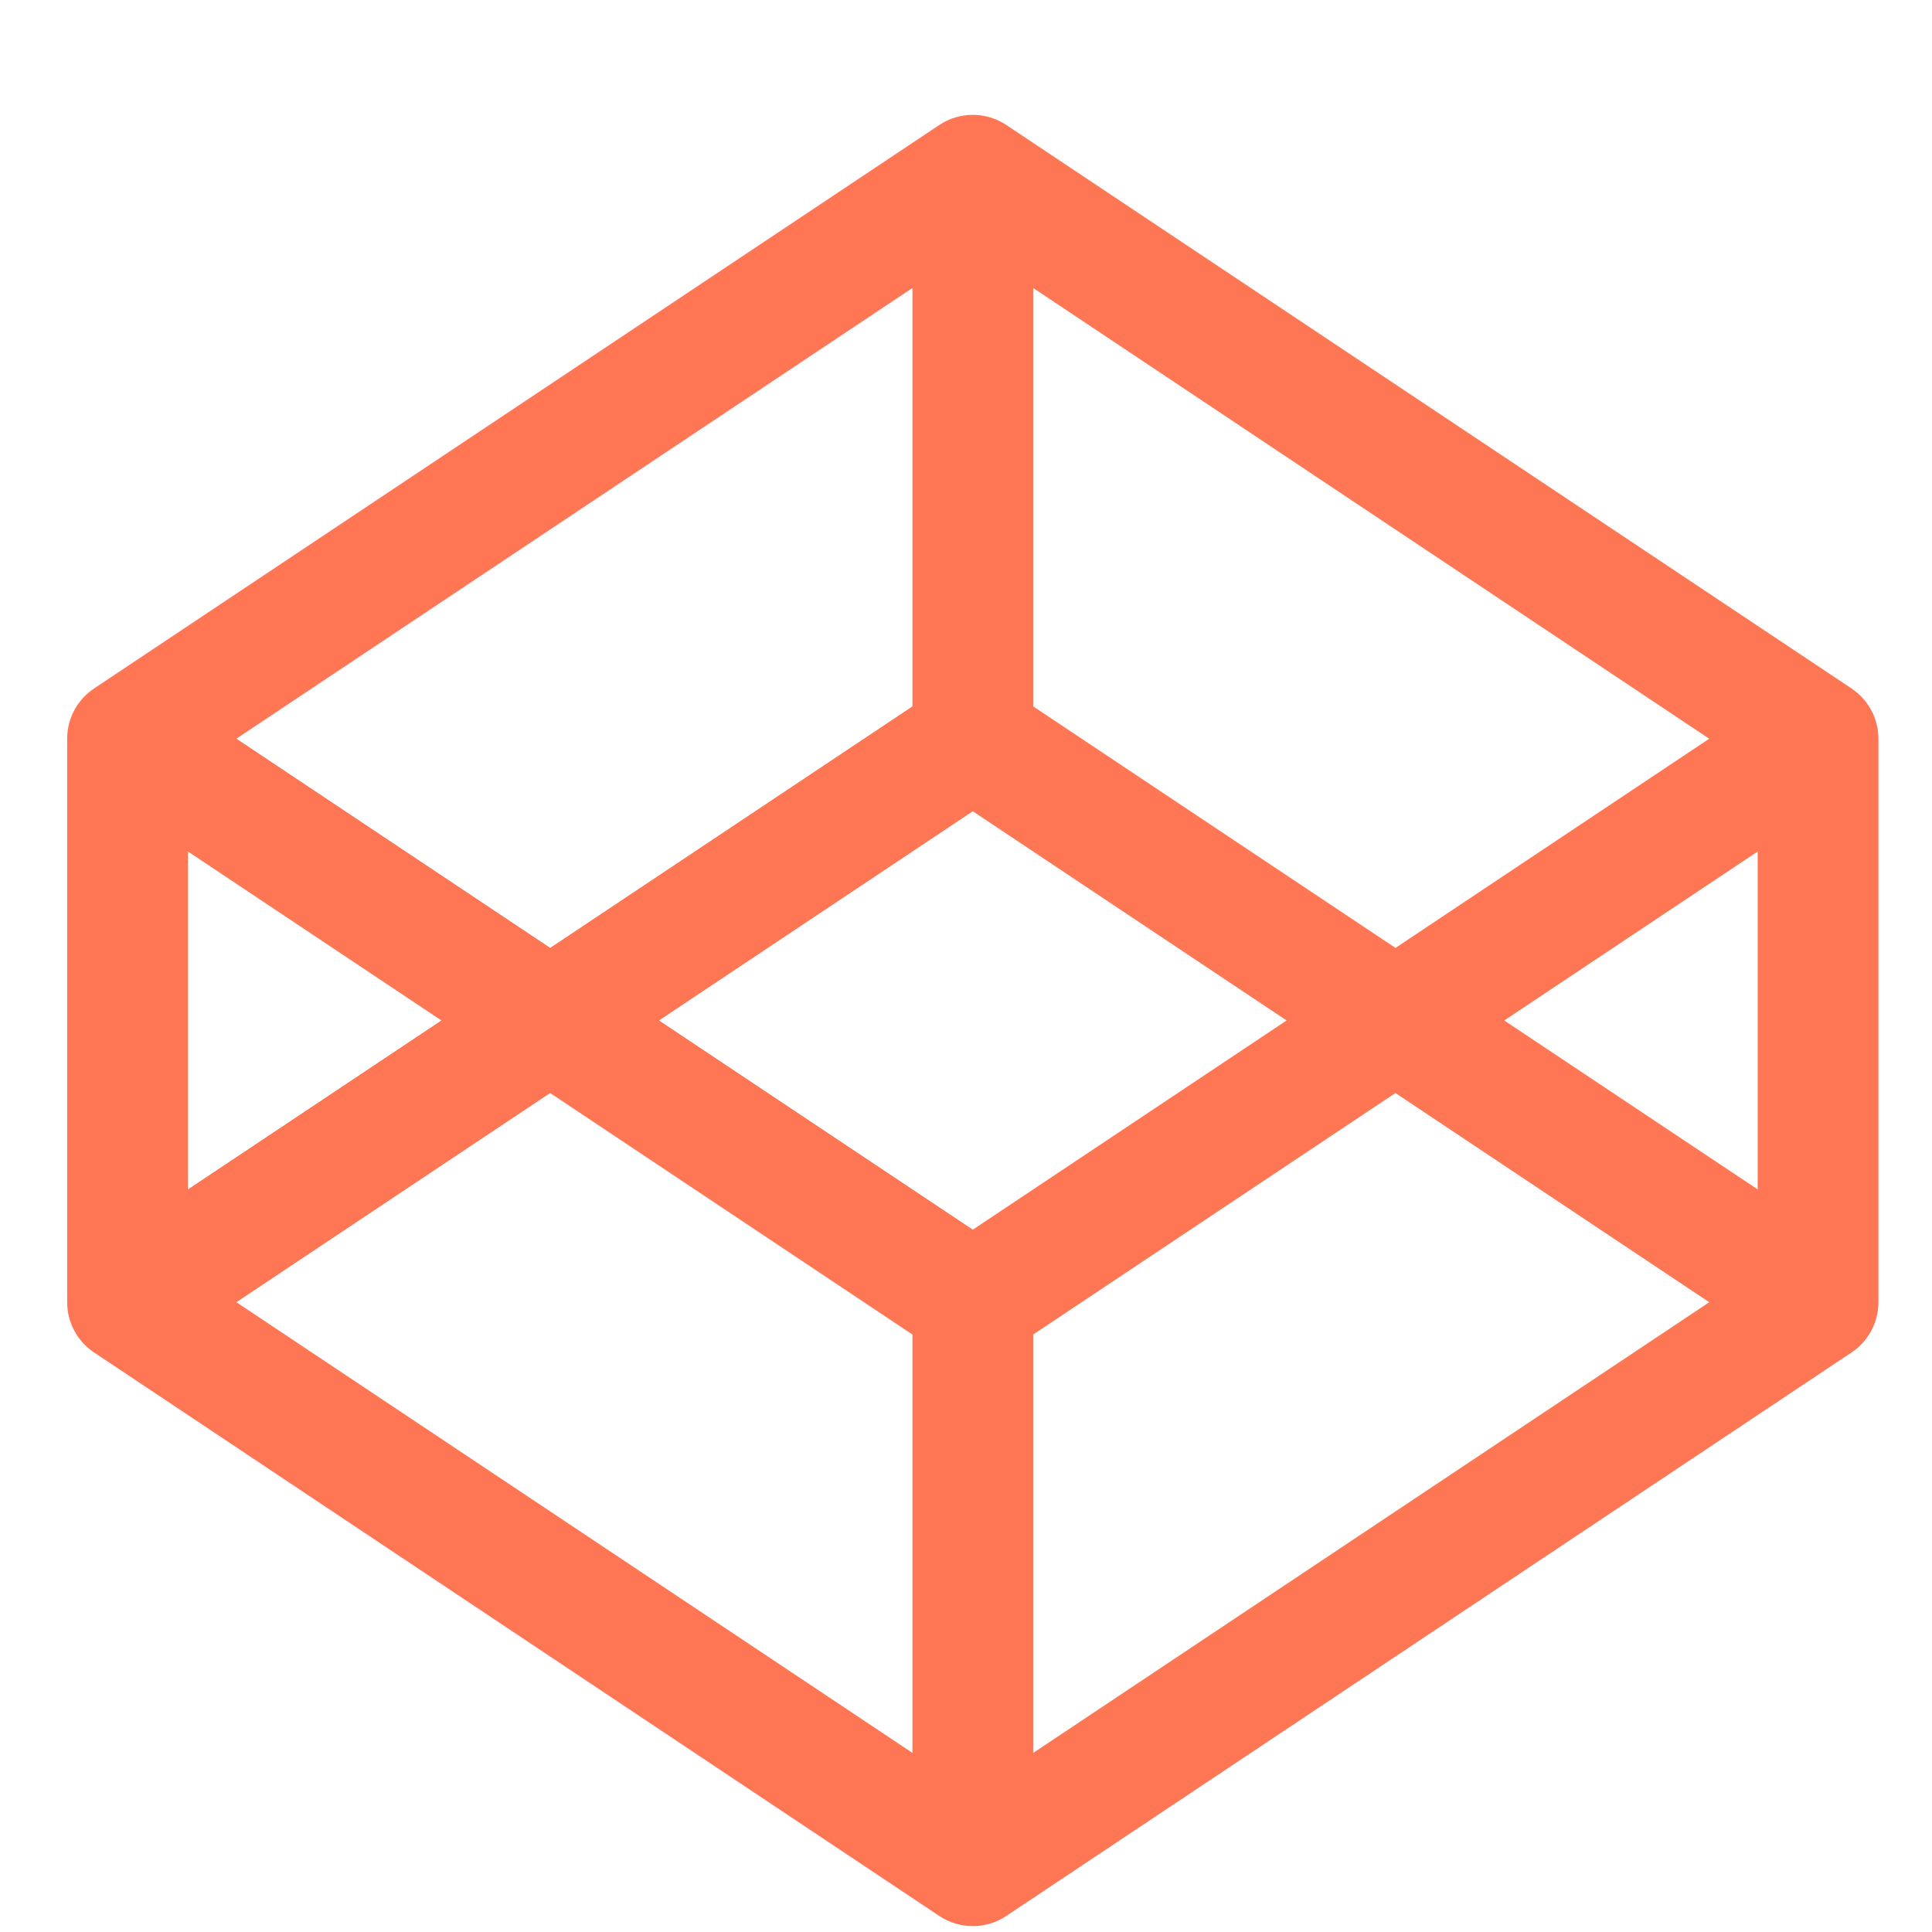
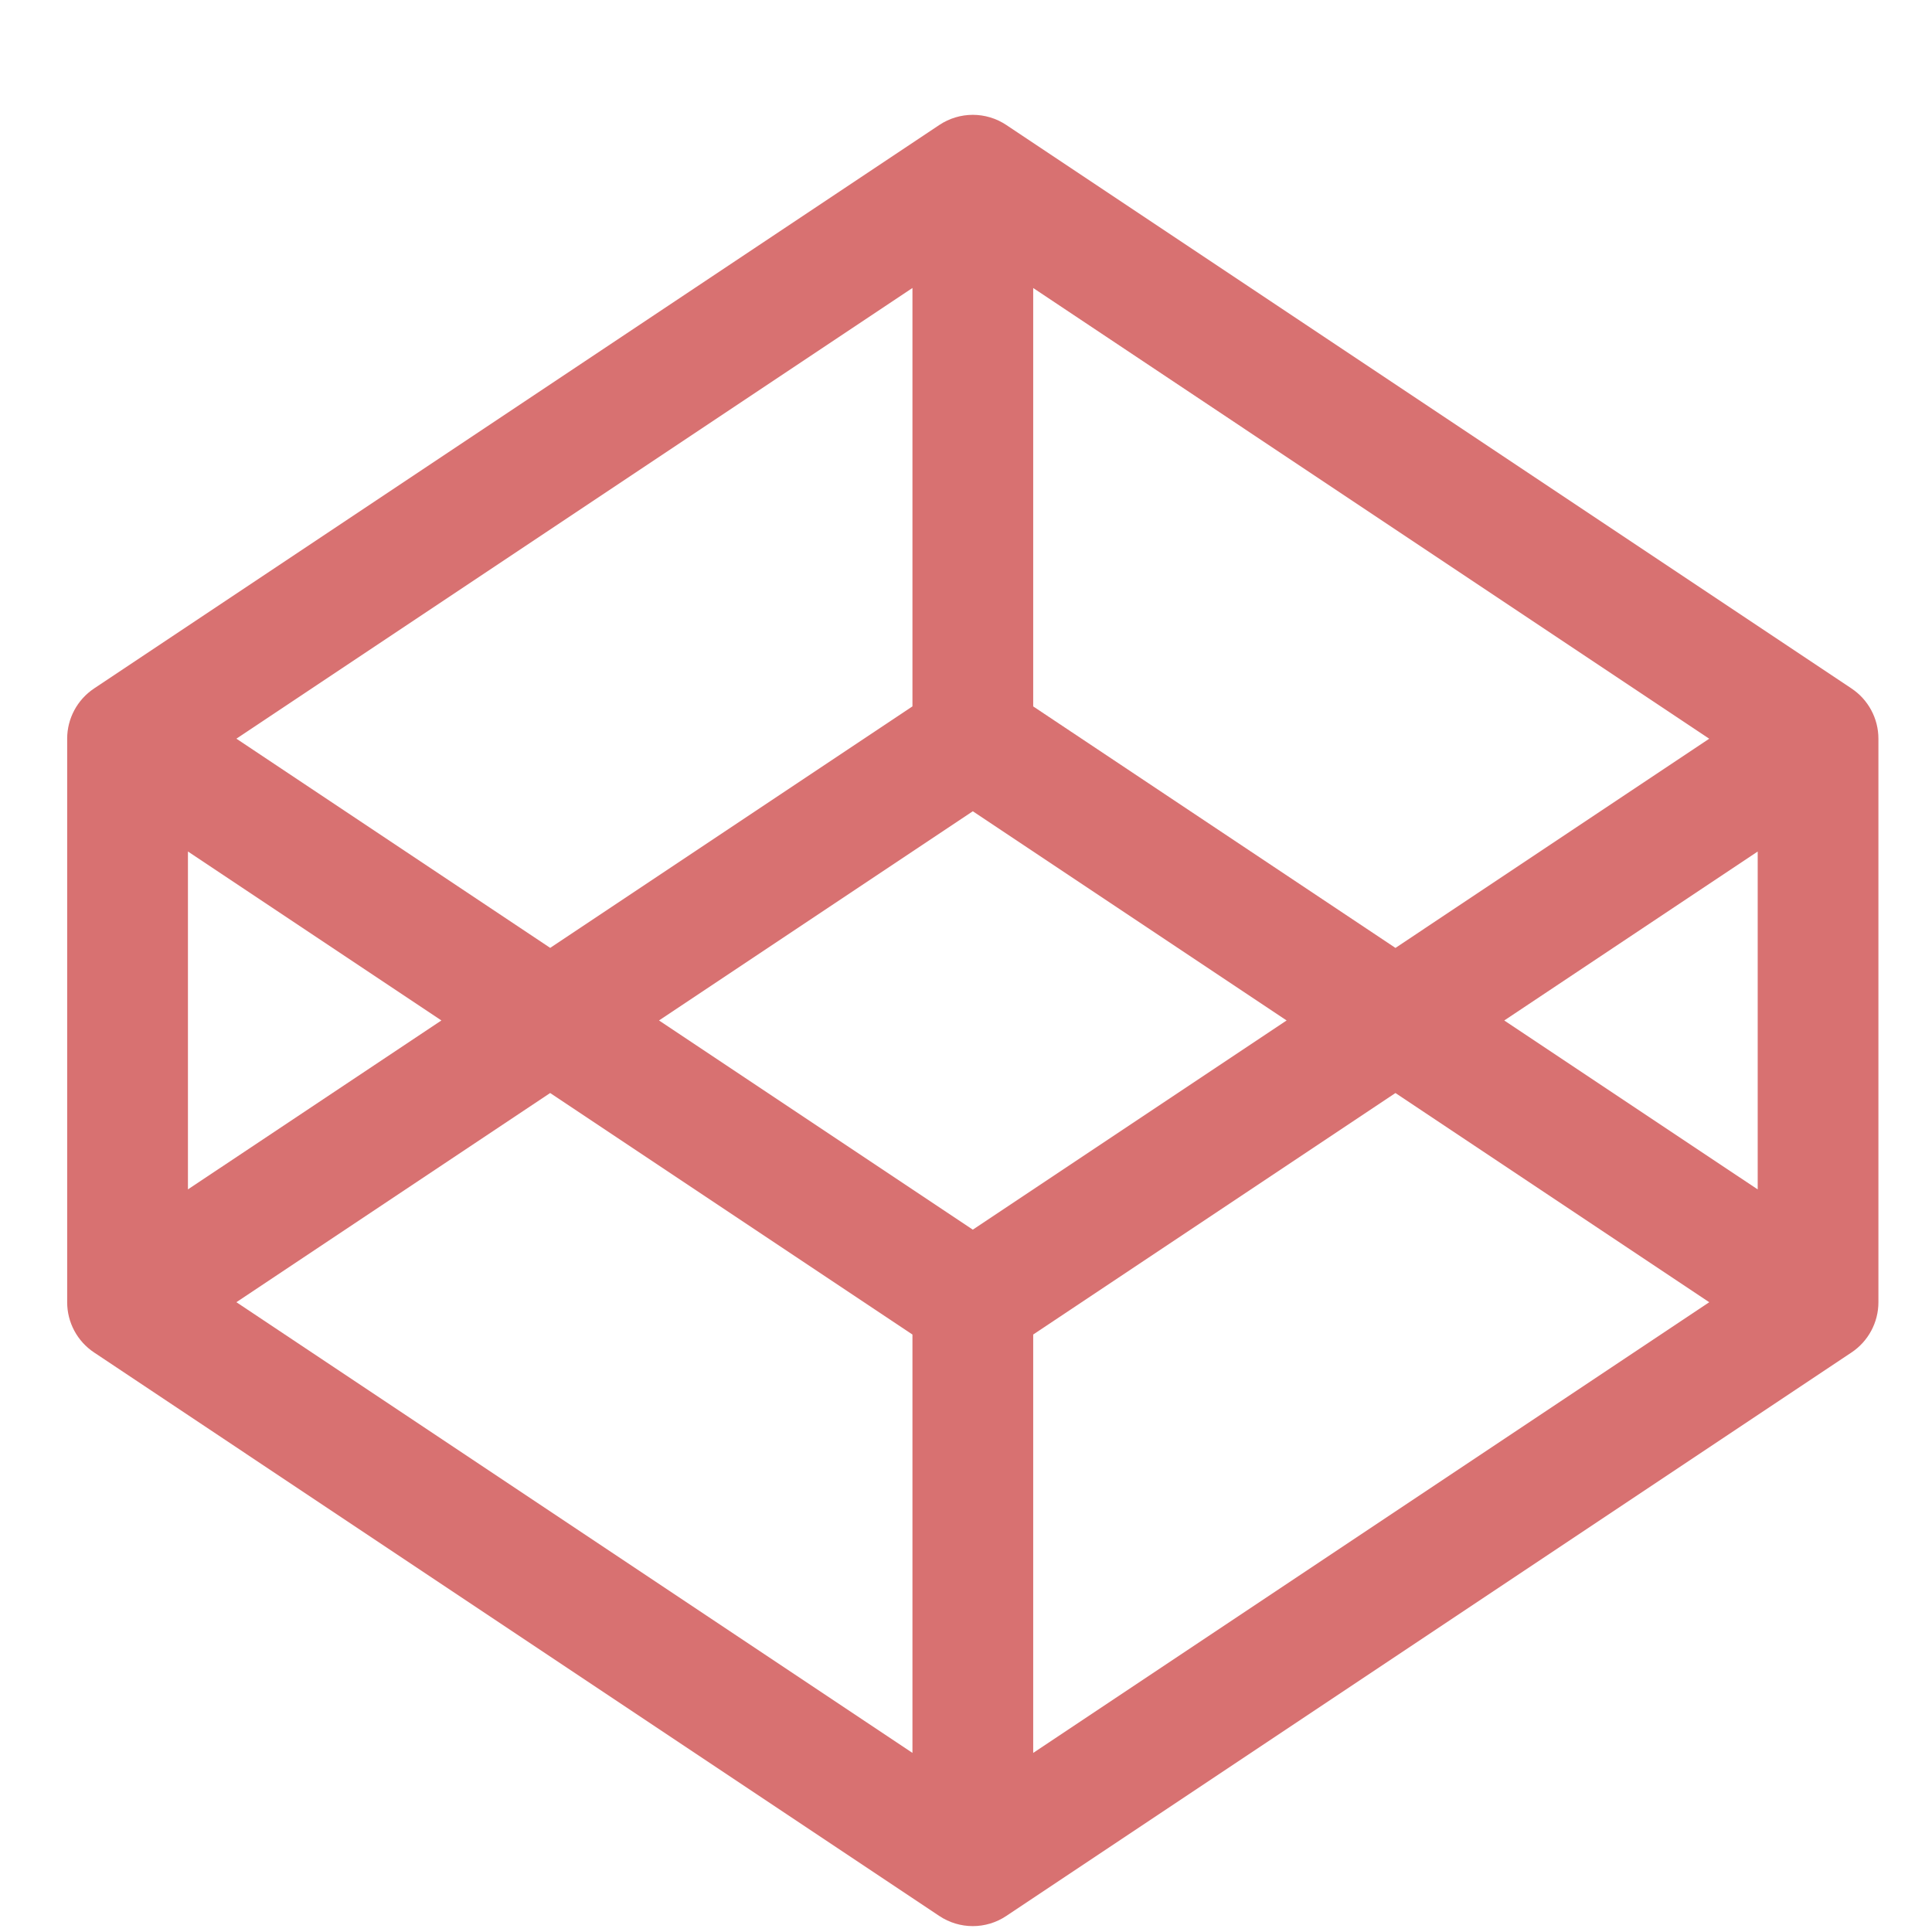
<svg xmlns="http://www.w3.org/2000/svg" version="1.1" width="64" height="64" viewBox="0 0 64 64" id="svg2">
  <defs id="defs8" />
-   <path d="m 61.335,22.807 -28,-18.667 c -0.672,-0.448 -1.547,-0.448 -2.219,0 L 3.116,22.807 c -0.556,0.371 -0.891,0.995 -0.891,1.664 l 0,18.667 c 0,0.669 0.334,1.293 0.891,1.664 l 28,18.667 c 0.336,0.224 0.723,0.336 1.109,0.336 0.386,0 0.773,-0.112 1.109,-0.336 l 28,-18.667 c 0.556,-0.371 0.891,-0.995 0.891,-1.664 l 0,-18.667 c 0,-0.669 -0.334,-1.293 -0.891,-1.664 z m -29.109,17.927 -10.395,-6.93 10.395,-6.93 10.395,6.93 -10.395,6.93 z m 2,-17.334 0,-13.859 22.394,14.93 -10.394,6.93 -12,-8 z m -4,0 -12,8 -10.395,-6.93 22.395,-14.93 0,13.859 z m -15.605,10.404 -8.395,5.596 0,-11.193 8.395,5.596 z m 3.605,2.404 12,8 0,13.859 -22.395,-14.93 10.395,-6.93 z m 16,8 12,-8 10.395,6.93 -22.395,14.93 0,-13.859 z m 15.605,-10.404 8.395,-5.596 0,11.193 -8.395,-5.596 z" id="path4" style="fill:#ff7655;fill-opacity:1" />
+   <path d="m 61.335,22.807 -28,-18.667 c -0.672,-0.448 -1.547,-0.448 -2.219,0 L 3.116,22.807 c -0.556,0.371 -0.891,0.995 -0.891,1.664 l 0,18.667 c 0,0.669 0.334,1.293 0.891,1.664 l 28,18.667 c 0.336,0.224 0.723,0.336 1.109,0.336 0.386,0 0.773,-0.112 1.109,-0.336 l 28,-18.667 c 0.556,-0.371 0.891,-0.995 0.891,-1.664 l 0,-18.667 c 0,-0.669 -0.334,-1.293 -0.891,-1.664 z m -29.109,17.927 -10.395,-6.93 10.395,-6.93 10.395,6.93 -10.395,6.93 z m 2,-17.334 0,-13.859 22.394,14.93 -10.394,6.93 -12,-8 z m -4,0 -12,8 -10.395,-6.93 22.395,-14.93 0,13.859 z m -15.605,10.404 -8.395,5.596 0,-11.193 8.395,5.596 z m 3.605,2.404 12,8 0,13.859 -22.395,-14.93 10.395,-6.93 z m 16,8 12,-8 10.395,6.93 -22.395,14.93 0,-13.859 z m 15.605,-10.404 8.395,-5.596 0,11.193 -8.395,-5.596 z" id="path4" style="fill:#d87171;fill-opacity:1" />
</svg>
